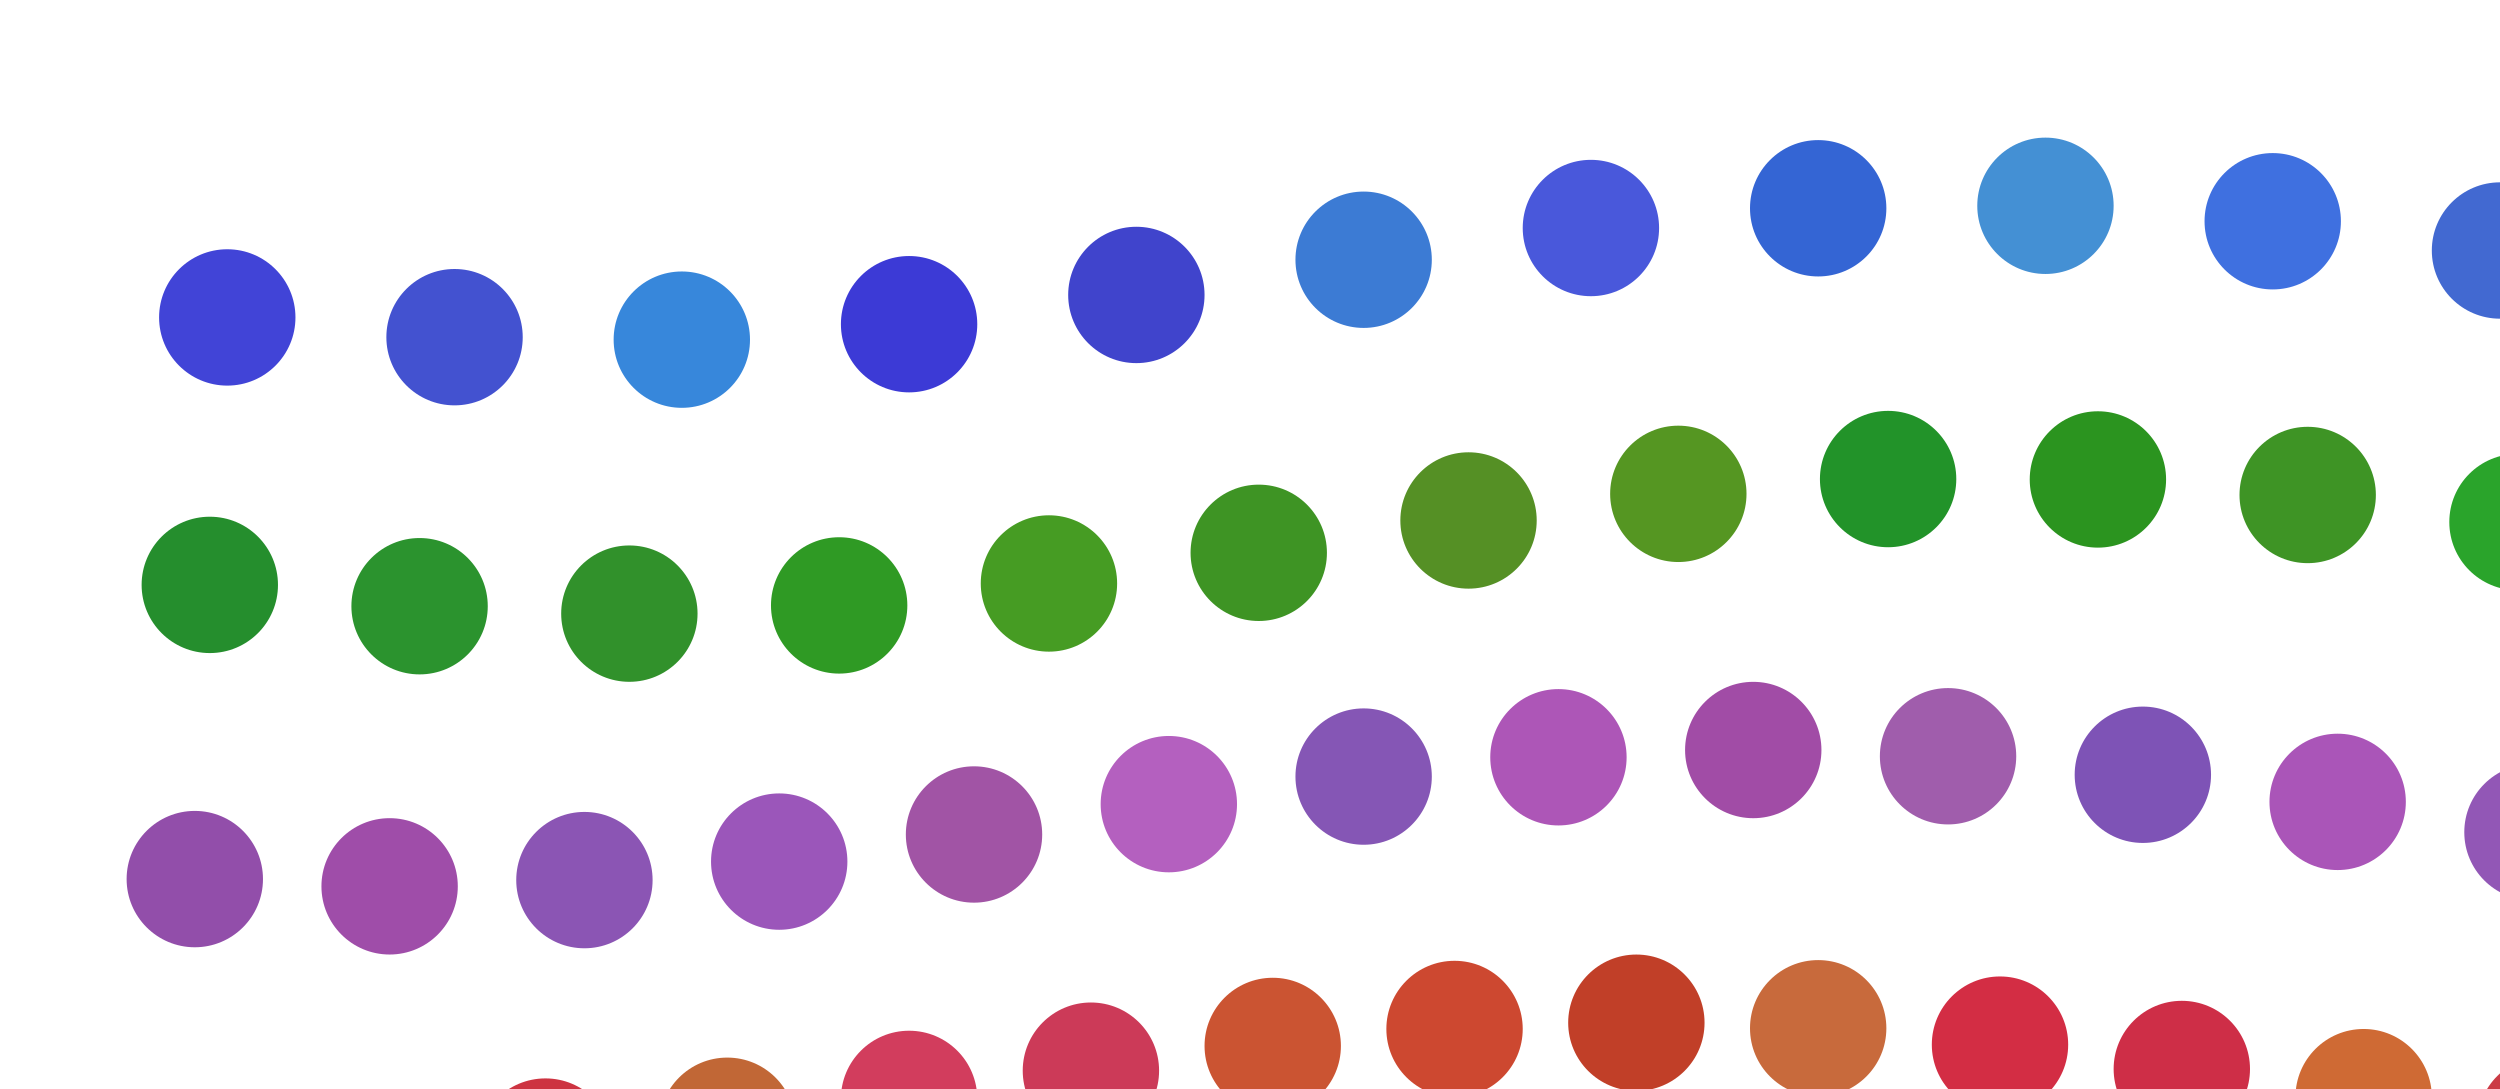
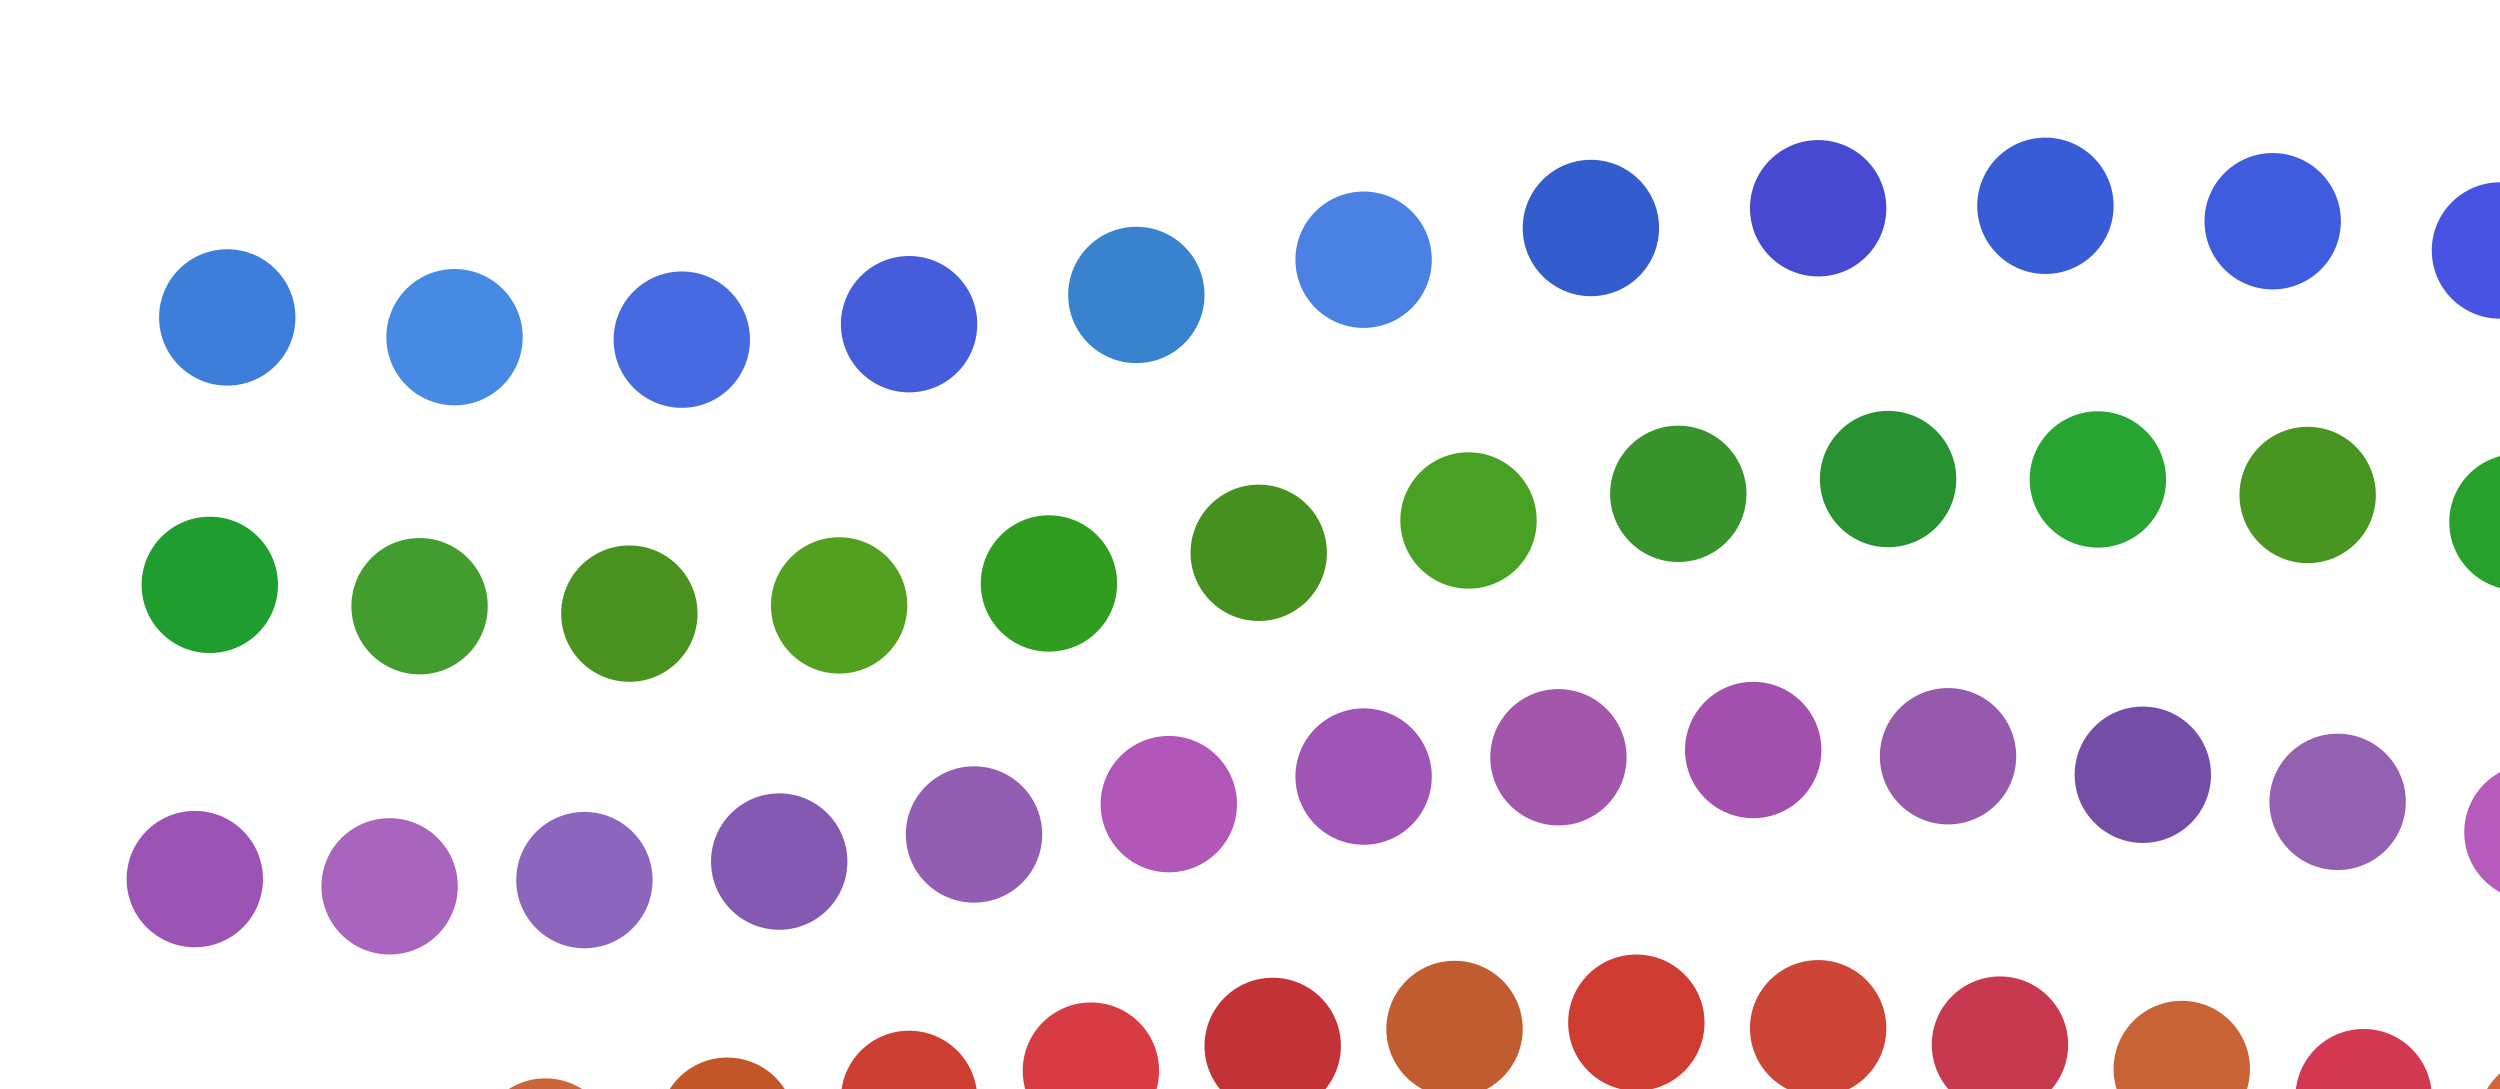
- <svg xmlns="http://www.w3.org/2000/svg" baseProfile="tiny" height="100%" version="1.2" width="100%">
+ <svg xmlns="http://www.w3.org/2000/svg" baseProfile="full" height="100%" version="1.1" width="100%">
  <defs />
-   <circle cx="12.5" cy="17.459" fill="#4144d7" r="3.75" />
-   <circle cx="25.0" cy="18.545" fill="#4352d0" r="3.75" />
-   <circle cx="37.5" cy="18.681" fill="#3787db" r="3.75" />
-   <circle cx="50.0" cy="17.831" fill="#3c3ad6" r="3.75" />
-   <circle cx="62.5" cy="16.222" fill="#4044cc" r="3.75" />
-   <circle cx="75.0" cy="14.286" fill="#3c7bd4" r="3.75" />
-   <circle cx="87.5" cy="12.541" fill="#4958db" r="3.75" />
-   <circle cx="100.0" cy="11.455" fill="#3465d4" r="3.75" />
-   <circle cx="112.5" cy="11.319" fill="#4490d4" r="3.75" />
-   <circle cx="125.0" cy="12.169" fill="#3f70e0" r="3.75" />
-   <circle cx="137.5" cy="13.778" fill="#4269d1" r="3.75" />
-   <circle cx="11.539" cy="32.169" fill="#258e2d" r="3.75" />
-   <circle cx="23.077" cy="33.342" fill="#2b932e" r="3.75" />
-   <circle cx="34.615" cy="33.75" fill="#31912b" r="3.75" />
-   <circle cx="46.154" cy="33.298" fill="#2f9a24" r="3.75" />
-   <circle cx="57.692" cy="32.091" fill="#469c23" r="3.75" />
-   <circle cx="69.231" cy="30.405" fill="#3e9424" r="3.75" />
-   <circle cx="80.769" cy="28.626" fill="#559025" r="3.75" />
-   <circle cx="92.308" cy="27.162" fill="#559622" r="3.75" />
-   <circle cx="103.846" cy="26.348" fill="#229329" r="3.75" />
-   <circle cx="115.385" cy="26.37" fill="#2b941f" r="3.75" />
-   <circle cx="126.923" cy="27.224" fill="#3e9425" r="3.75" />
-   <circle cx="138.462" cy="28.714" fill="#2aa42b" r="3.75" />
-   <circle cx="10.714" cy="48.35" fill="#924eaa" r="3.75" />
-   <circle cx="21.429" cy="48.749" fill="#9f4da9" r="3.75" />
-   <circle cx="32.143" cy="48.406" fill="#8b55b4" r="3.75" />
-   <circle cx="42.857" cy="47.388" fill="#9b56ba" r="3.75" />
-   <circle cx="53.571" cy="45.897" fill="#a154a5" r="3.75" />
-   <circle cx="64.286" cy="44.228" fill="#b460bf" r="3.75" />
-   <circle cx="75.0" cy="42.712" fill="#8556b5" r="3.75" />
-   <circle cx="85.714" cy="41.65" fill="#ad56b7" r="3.75" />
-   <circle cx="96.429" cy="41.251" fill="#a14ca6" r="3.75" />
-   <circle cx="107.143" cy="41.594" fill="#a05dac" r="3.75" />
-   <circle cx="117.857" cy="42.612" fill="#7e53b6" r="3.75" />
-   <circle cx="128.571" cy="44.103" fill="#aa55b8" r="3.75" />
-   <circle cx="139.286" cy="45.772" fill="#9257b6" r="3.75" />
-   <circle cx="10.0" cy="63.658" fill="#cd3a48" r="3.75" />
-   <circle cx="20.0" cy="63.678" fill="#c82c37" r="3.75" />
-   <circle cx="30.0" cy="63.062" fill="#cd3341" r="3.75" />
-   <circle cx="40.0" cy="61.917" fill="#c16736" r="3.75" />
-   <circle cx="50.0" cy="60.44" fill="#d23d5d" r="3.75" />
-   <circle cx="60.0" cy="58.887" fill="#cc3a58" r="3.75" />
-   <circle cx="70.0" cy="57.527" fill="#cb5432" r="3.75" />
-   <circle cx="80.0" cy="56.594" fill="#cd4830" r="3.75" />
-   <circle cx="90.0" cy="56.25" fill="#c13f28" r="3.75" />
-   <circle cx="100.0" cy="56.555" fill="#c86a3c" r="3.75" />
-   <circle cx="110.0" cy="57.455" fill="#d32d44" r="3.75" />
-   <circle cx="120.0" cy="58.795" fill="#ce2e47" r="3.75" />
-   <circle cx="130.0" cy="60.344" fill="#cf6a34" r="3.75" />
-   <circle cx="140.0" cy="61.833" fill="#cb3b45" r="3.75" />
+   <circle cx="16.667" cy="23.279" fill="#3c7eda" r="5" />
+   <circle cx="33.333" cy="24.727" fill="#478ae4" r="5" />
+   <circle cx="50.0" cy="24.908" fill="#486ae0" r="5" />
+   <circle cx="66.667" cy="23.775" fill="#455cdb" r="5" />
+   <circle cx="83.333" cy="21.629" fill="#3983ce" r="5" />
+   <circle cx="100.0" cy="19.047" fill="#4b81e2" r="5" />
+   <circle cx="116.667" cy="16.721" fill="#335dcc" r="5" />
+   <circle cx="133.333" cy="15.273" fill="#474ad0" r="5" />
+   <circle cx="150.0" cy="15.092" fill="#375cd6" r="5" />
+   <circle cx="166.667" cy="16.225" fill="#3f5bde" r="5" />
+   <circle cx="183.333" cy="18.371" fill="#4753e2" r="5" />
+   <circle cx="15.385" cy="42.892" fill="#209d2f" r="5" />
+   <circle cx="30.769" cy="44.456" fill="#429d2e" r="5" />
+   <circle cx="46.154" cy="45" fill="#499220" r="5" />
+   <circle cx="61.538" cy="44.398" fill="#53a021" r="5" />
+   <circle cx="76.923" cy="42.789" fill="#309d21" r="5" />
+   <circle cx="92.308" cy="40.54" fill="#469020" r="5" />
+   <circle cx="107.692" cy="38.169" fill="#49a124" r="5" />
+   <circle cx="123.077" cy="36.216" fill="#39932c" r="5" />
+   <circle cx="138.462" cy="35.131" fill="#289232" r="5" />
+   <circle cx="153.846" cy="35.161" fill="#27a432" r="5" />
+   <circle cx="169.231" cy="36.299" fill="#489522" r="5" />
+   <circle cx="184.615" cy="38.286" fill="#27a12c" r="5" />
+   <circle cx="14.286" cy="64.467" fill="#9b54b4" r="5" />
+   <circle cx="28.571" cy="64.999" fill="#a965bd" r="5" />
+   <circle cx="42.857" cy="64.541" fill="#8c65bd" r="5" />
+   <circle cx="57.143" cy="63.184" fill="#8459b1" r="5" />
+   <circle cx="71.429" cy="61.196" fill="#935db4" r="5" />
+   <circle cx="85.714" cy="58.971" fill="#b157b9" r="5" />
+   <circle cx="100.0" cy="56.95" fill="#9e55b5" r="5" />
+   <circle cx="114.286" cy="55.533" fill="#a357aa" r="5" />
+   <circle cx="128.571" cy="55.001" fill="#a34fae" r="5" />
+   <circle cx="142.857" cy="55.459" fill="#965aad" r="5" />
+   <circle cx="157.143" cy="56.816" fill="#744da6" r="5" />
+   <circle cx="171.429" cy="58.804" fill="#9460b2" r="5" />
+   <circle cx="185.714" cy="61.029" fill="#b65bbe" r="5" />
+   <circle cx="13.333" cy="84.877" fill="#cf4a37" r="5" />
+   <circle cx="26.667" cy="84.904" fill="#ca5f31" r="5" />
+   <circle cx="40.0" cy="84.082" fill="#ca6639" r="5" />
+   <circle cx="53.333" cy="82.555" fill="#c25627" r="5" />
+   <circle cx="66.667" cy="80.586" fill="#cd3f33" r="5" />
+   <circle cx="80.0" cy="78.516" fill="#d73b44" r="5" />
+   <circle cx="93.333" cy="76.702" fill="#c13337" r="5" />
+   <circle cx="106.667" cy="75.459" fill="#c15b30" r="5" />
+   <circle cx="120.0" cy="75" fill="#ce3c32" r="5" />
+   <circle cx="133.333" cy="75.407" fill="#cc4536" r="5" />
+   <circle cx="146.667" cy="76.607" fill="#c7394f" r="5" />
+   <circle cx="160.0" cy="78.394" fill="#c76334" r="5" />
+   <circle cx="173.333" cy="80.459" fill="#d33852" r="5" />
+   <circle cx="186.667" cy="82.444" fill="#d2673b" r="5" />
</svg>
